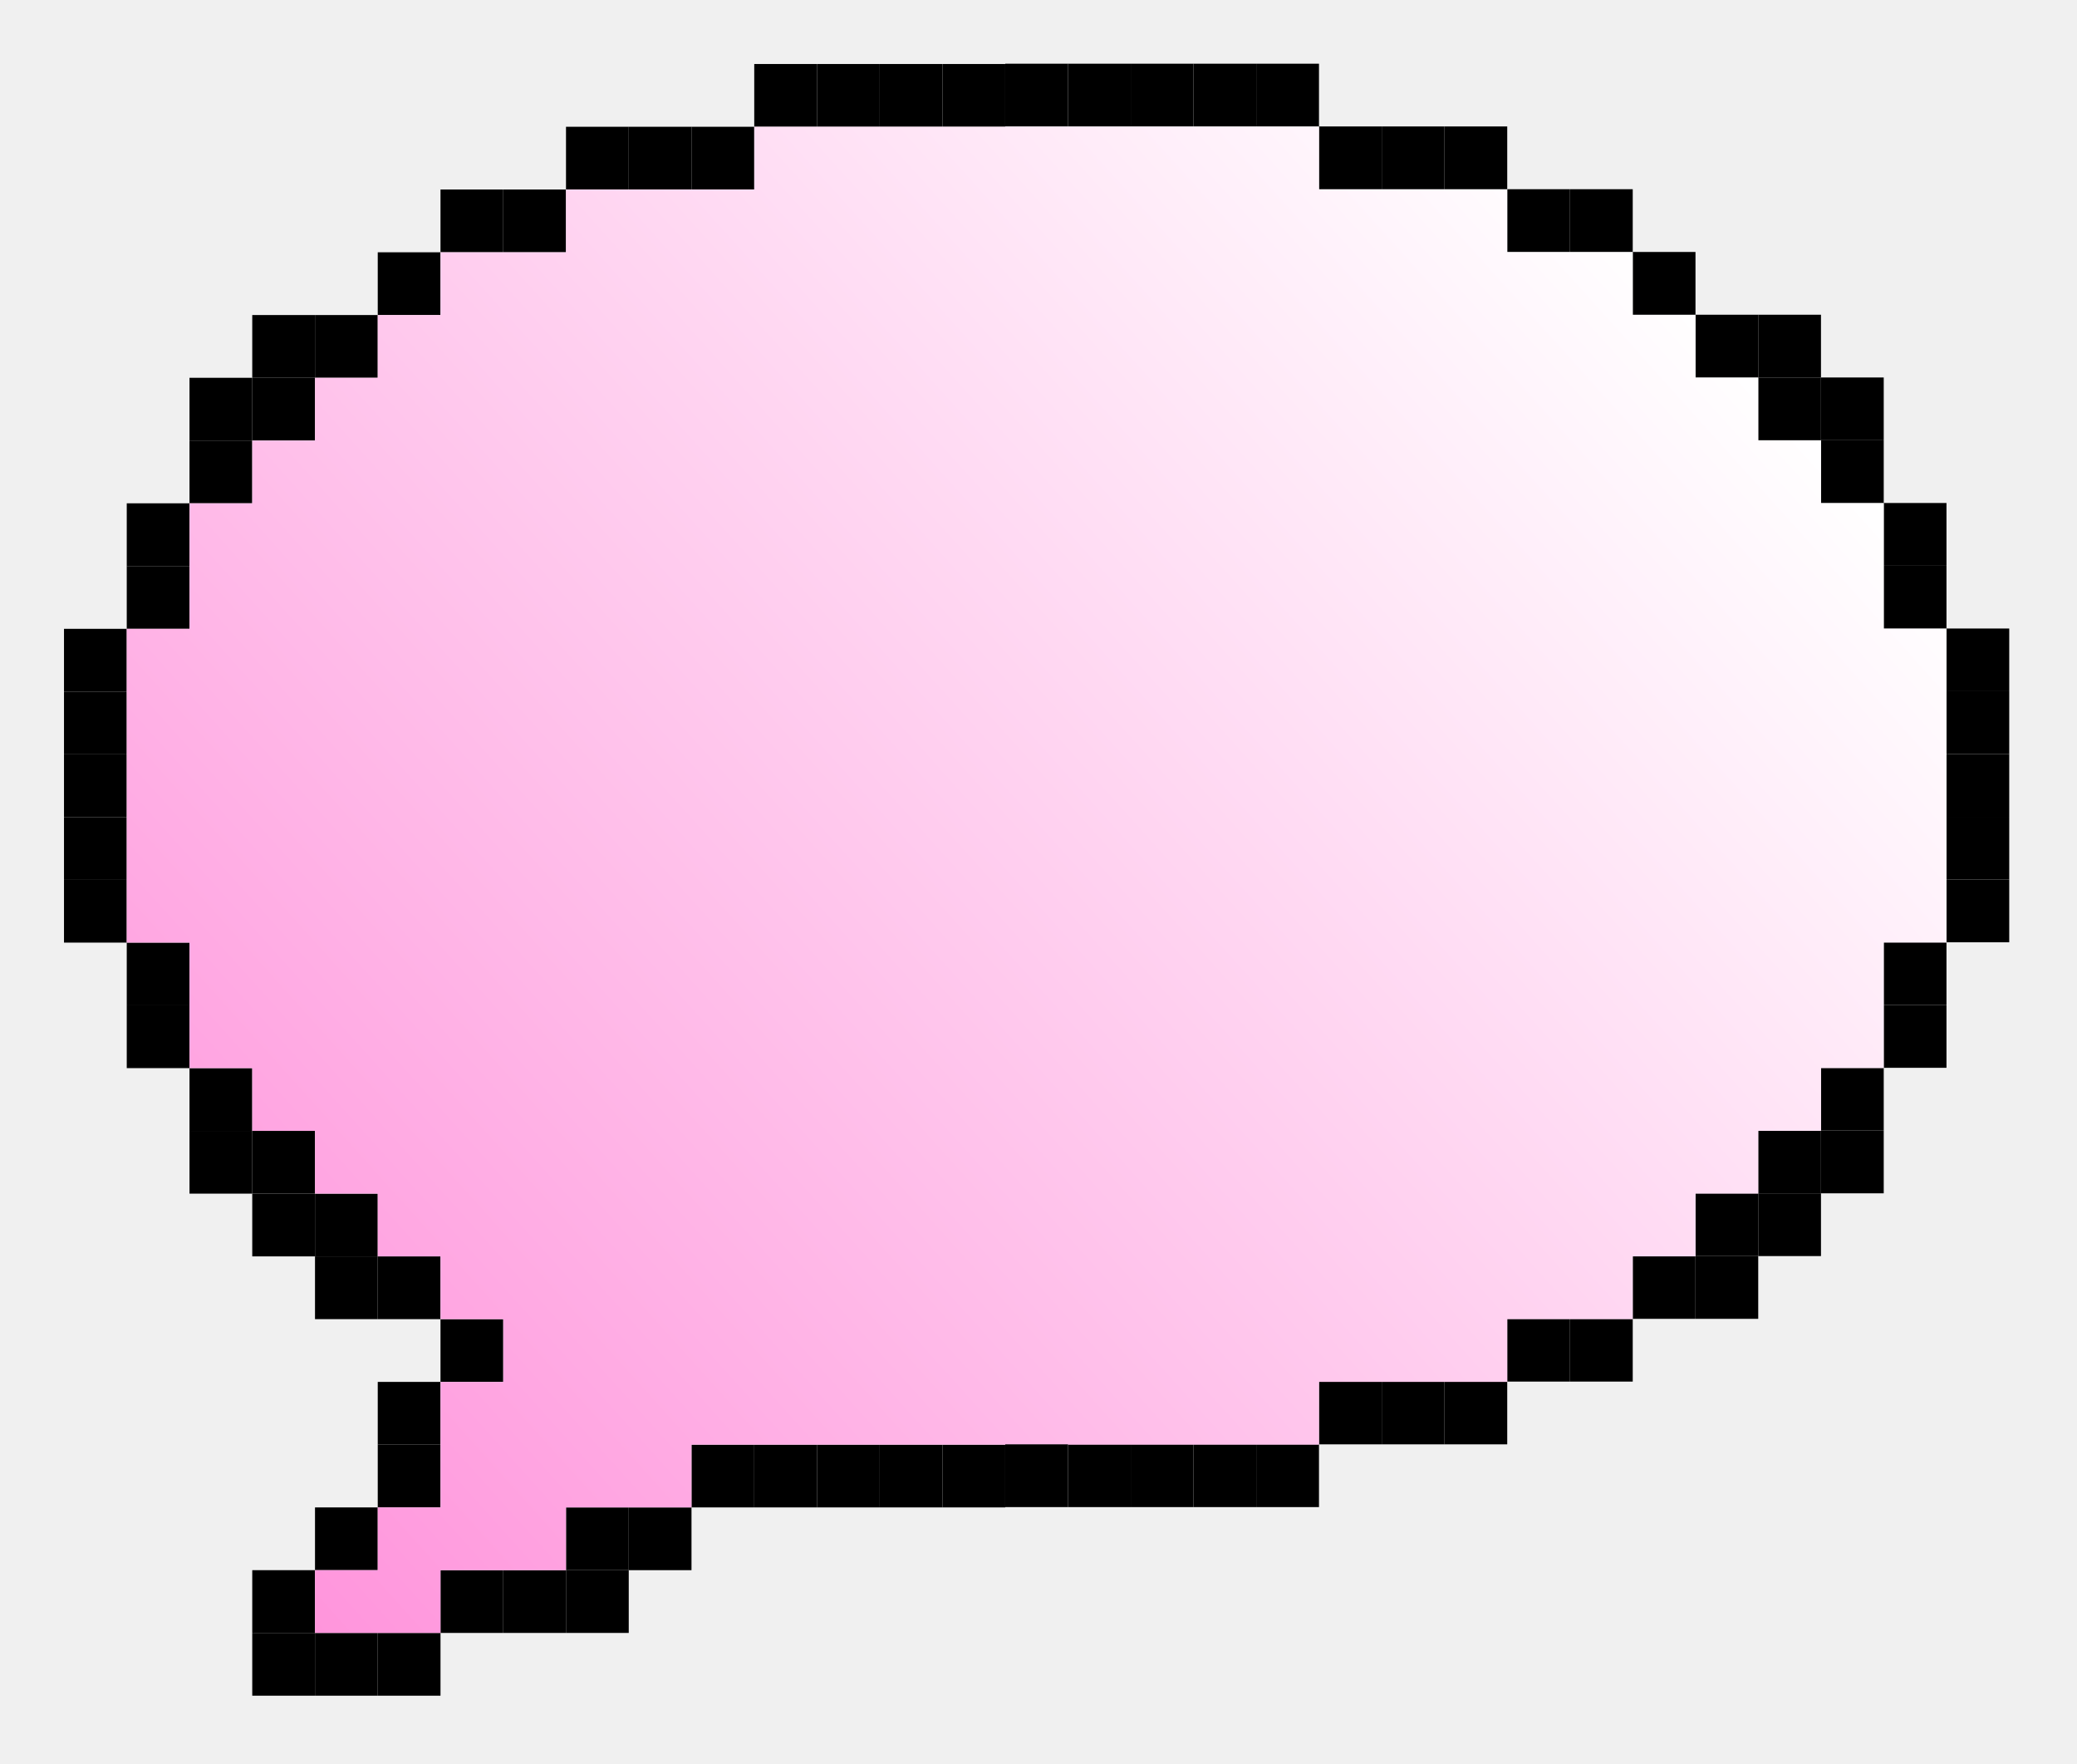
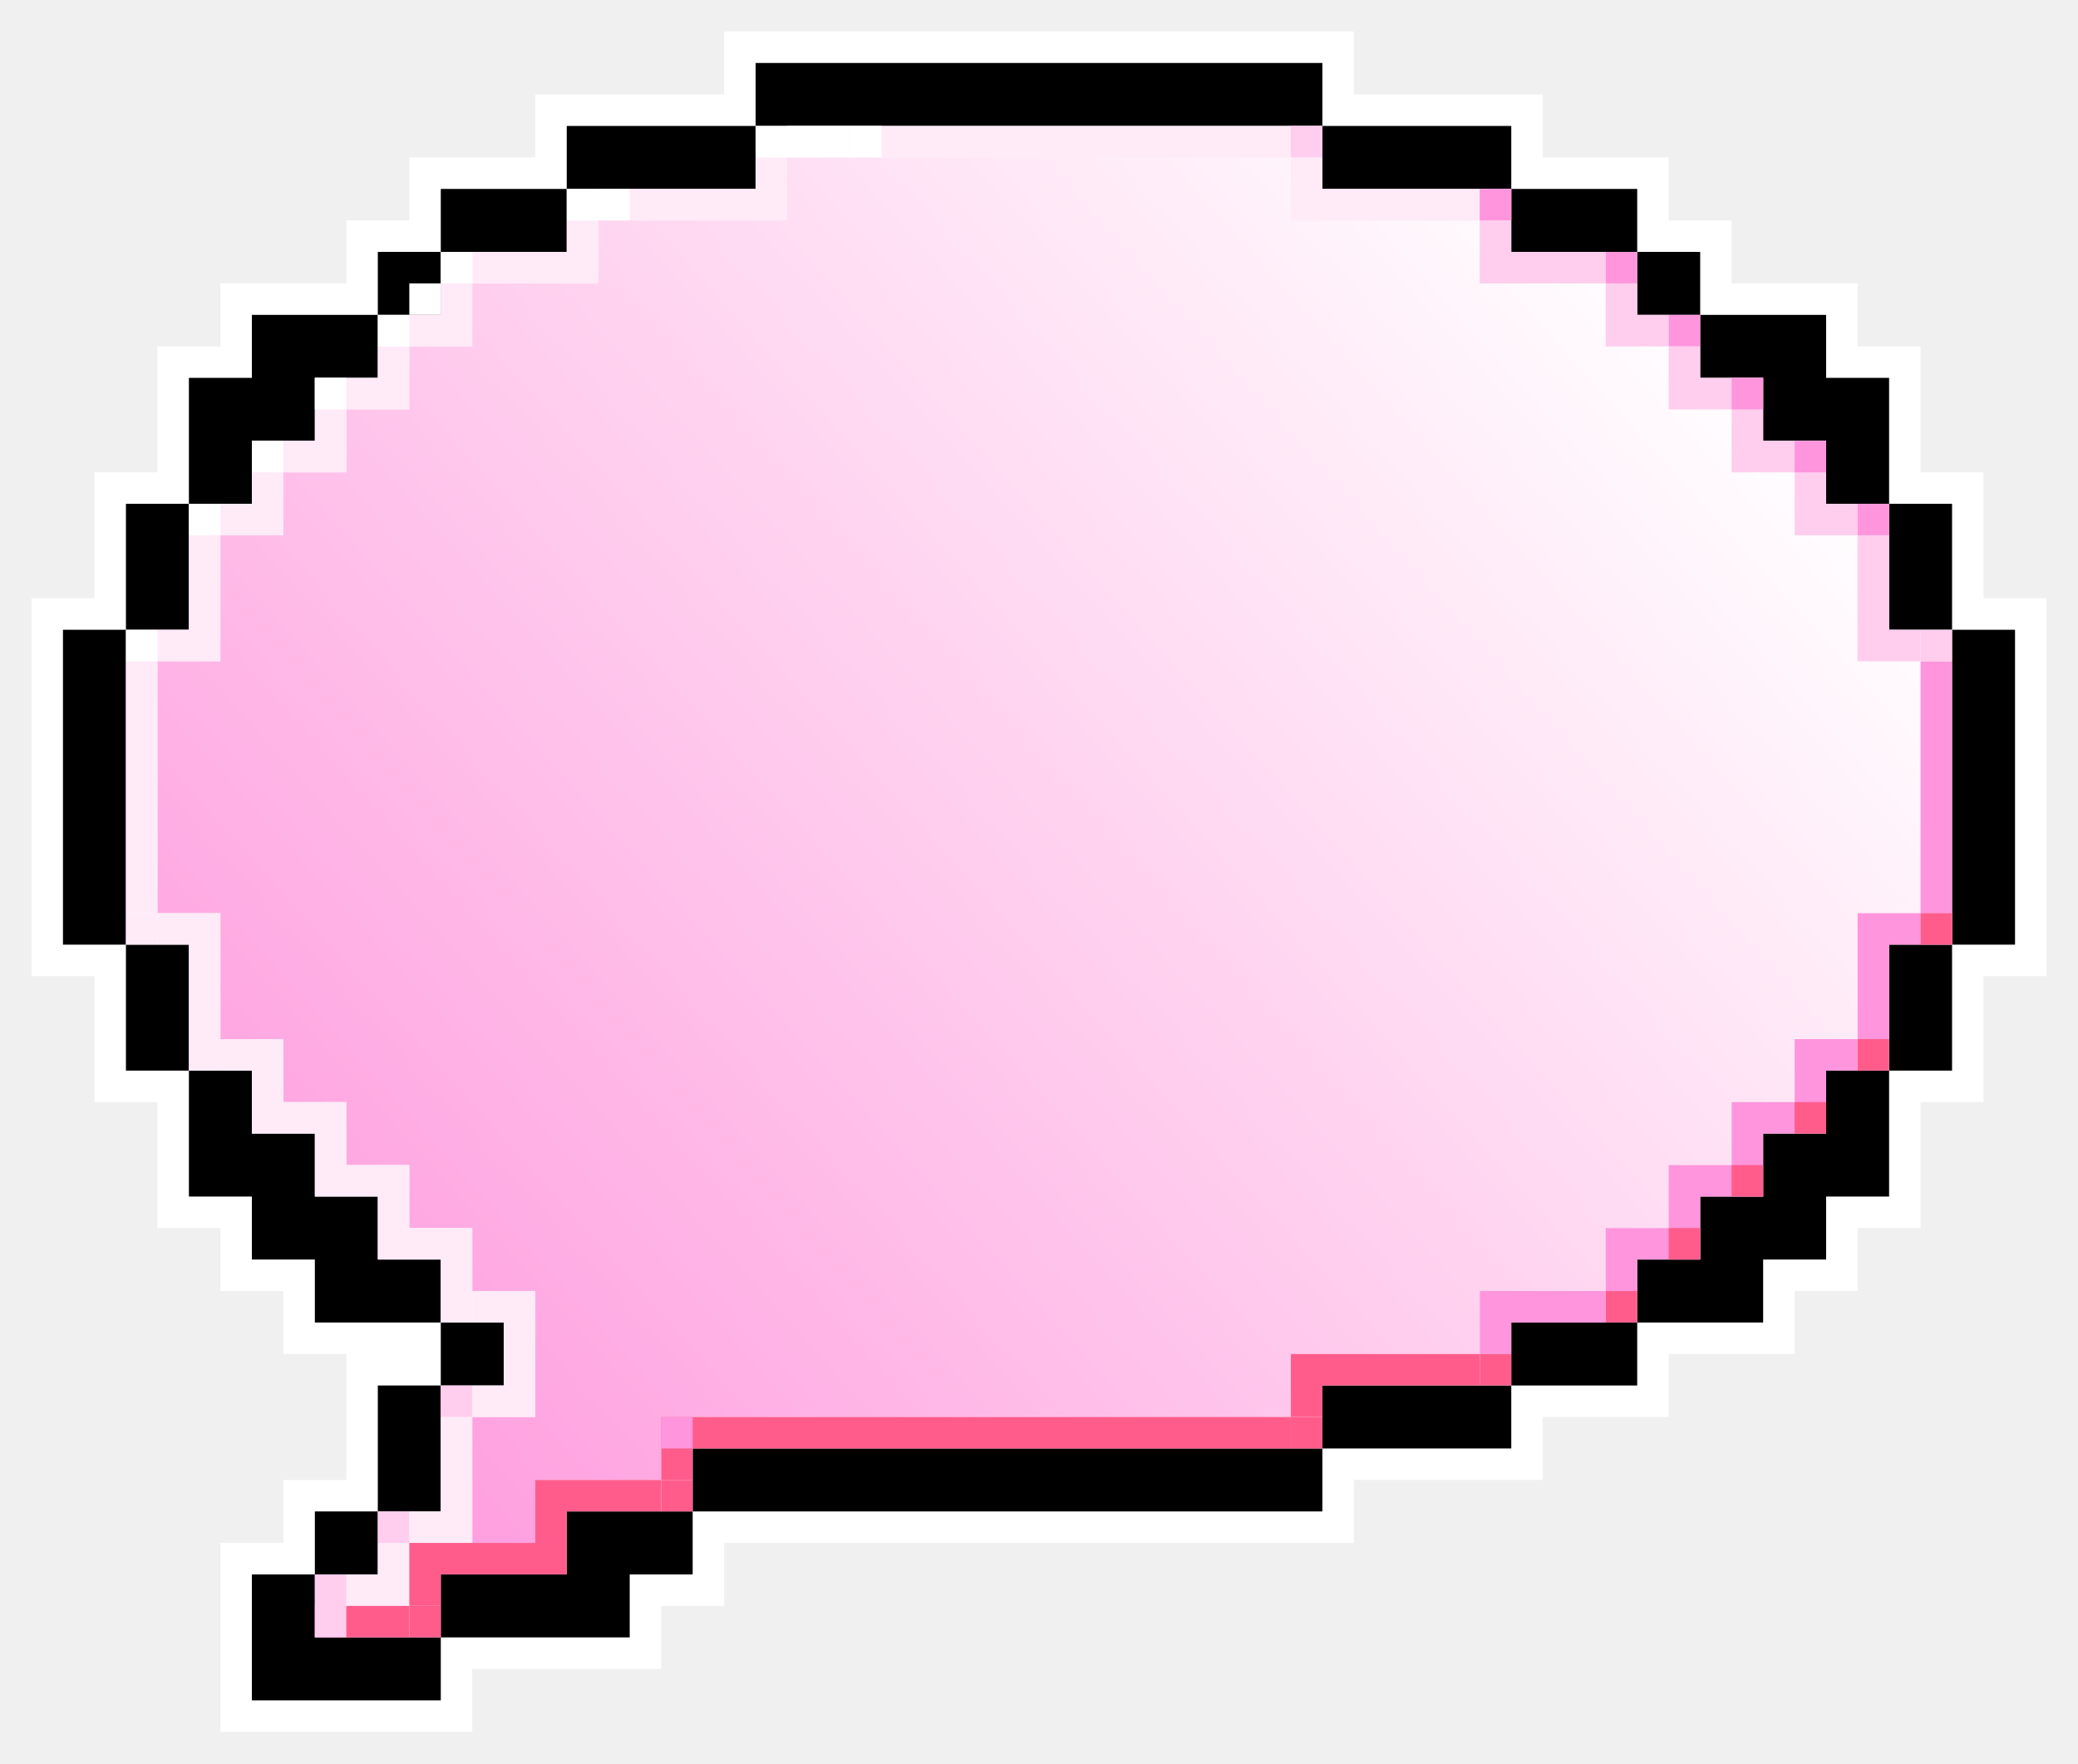
- <svg xmlns="http://www.w3.org/2000/svg" id="Layer_1" data-name="Layer 1" viewBox="0 0 66.2 56.2">
+ <svg xmlns="http://www.w3.org/2000/svg" id="Layer_1" data-name="Layer 1" viewBox="0 0 66 56">
  <defs>
    <style>
      .cls-1 {
+         fill: #ff95dc;
+       }
+ 
+       .cls-2 {
+         fill: #ff5c8c;
+       }
+ 
+       .cls-3 {
        fill: url(#linear-gradient);
      }
+ 
+       .cls-4 {
+         fill: #fff;
+       }
+ 
+       .cls-5 {
+         fill: #ffcdee;
+       }
+ 
+       .cls-6 {
+         fill: #ffeaf8;
+       }
    </style>
-     <linearGradient id="linear-gradient" x1="6.91" y1="48.56" x2="52.43" y2="7.58" gradientUnits="userSpaceOnUse">
+     <linearGradient id="linear-gradient" x1="6.87" y1="48.53" x2="52.39" y2="7.55" gradientUnits="userSpaceOnUse">
      <stop offset="0" stop-color="#ff95dc" />
+       <stop offset=".52" stop-color="#ffcdee" />
      <stop offset="1" stop-color="#fff" />
    </linearGradient>
  </defs>
-   <rect x="24.04" y="2.04" width="2" height="2" />
-   <rect x="26.04" y="2.04" width="2" height="2" />
-   <rect x="28.04" y="2.04" width="2" height="2" />
-   <rect x="30.04" y="2.04" width="2" height="2" />
-   <rect x="18.04" y="4.04" width="2" height="2" />
-   <rect x="20.04" y="4.04" width="2" height="2" />
-   <rect x="22.04" y="4.04" width="2" height="2" />
-   <rect x="14.04" y="6.04" width="2" height="2" />
-   <rect x="16.04" y="6.04" width="2" height="2" />
-   <rect x="12.04" y="8.04" width="2" height="2" />
-   <rect x="8.04" y="10.04" width="2" height="2" />
-   <rect x="10.04" y="10.04" width="2" height="2" />
-   <rect x="6.04" y="12.04" width="2" height="2" />
-   <rect x="8.04" y="12.04" width="2" height="2" />
-   <rect x="6.04" y="14.04" width="2" height="2" />
-   <rect x="4.04" y="16.04" width="2" height="2" />
-   <rect x="4.04" y="18.04" width="2" height="2" />
-   <rect x="2.04" y="20.04" width="2" height="2" />
-   <rect x="2.04" y="22.04" width="2" height="2" />
-   <rect x="2.04" y="24.04" width="2" height="2" />
-   <rect x="2.04" y="26.04" width="2" height="2" />
-   <rect x="2.04" y="28.04" width="2" height="2" />
-   <rect x="4.04" y="30.04" width="2" height="2" />
-   <rect x="4.04" y="32.04" width="2" height="2" />
-   <rect x="6.04" y="34.04" width="2" height="2" />
-   <rect x="6.04" y="36.04" width="2" height="2" />
-   <rect x="8.04" y="36.04" width="2" height="2" />
-   <rect x="8.04" y="38.04" width="2" height="2" />
-   <rect x="10.04" y="38.04" width="2" height="2" />
-   <rect x="10.04" y="40.04" width="2" height="2" />
-   <rect x="12.04" y="40.04" width="2" height="2" />
-   <rect x="14.04" y="42.04" width="2" height="2" />
-   <rect x="12.04" y="44.04" width="2" height="2" />
-   <rect x="12.04" y="46.04" width="2" height="2" />
-   <rect x="22.04" y="46.04" width="2" height="2" />
-   <rect x="24.04" y="46.04" width="2" height="2" />
-   <rect x="26.04" y="46.04" width="2" height="2" />
-   <rect x="28.04" y="46.04" width="2" height="2" />
-   <rect x="30.04" y="46.04" width="2" height="2" />
-   <rect x="10.04" y="48.04" width="2" height="2" />
-   <rect x="18.04" y="48.04" width="2" height="2" />
-   <rect x="20.04" y="48.04" width="2" height="2" />
-   <rect x="8.04" y="50.04" width="2" height="2" />
-   <rect x="14.04" y="50.04" width="2" height="2" />
-   <rect x="16.04" y="50.04" width="2" height="2" />
-   <rect x="18.04" y="50.04" width="2" height="2" />
-   <rect x="40.04" y="2.04" width="2" height="2" transform="translate(82.08 6.07) rotate(-180)" />
-   <rect x="38.04" y="2.04" width="2" height="2" transform="translate(78.08 6.07) rotate(-180)" />
-   <rect x="36.04" y="2.04" width="2" height="2" transform="translate(74.08 6.07) rotate(-180)" />
-   <rect x="34.04" y="2.04" width="2" height="2" transform="translate(70.08 6.07) rotate(-180)" />
-   <rect x="46.04" y="4.04" width="2" height="2" transform="translate(94.08 10.07) rotate(-180)" />
-   <rect x="44.04" y="4.04" width="2" height="2" transform="translate(90.08 10.07) rotate(-180)" />
-   <rect x="42.04" y="4.04" width="2" height="2" transform="translate(86.08 10.07) rotate(-180)" />
-   <rect x="50.04" y="6.04" width="2" height="2" transform="translate(102.08 14.07) rotate(-180)" />
-   <rect x="48.04" y="6.04" width="2" height="2" transform="translate(98.08 14.07) rotate(-180)" />
-   <rect x="52.04" y="8.04" width="2" height="2" transform="translate(106.08 18.07) rotate(-180)" />
-   <rect x="56.04" y="10.04" width="2" height="2" transform="translate(114.08 22.07) rotate(-180)" />
-   <rect x="54.04" y="10.04" width="2" height="2" transform="translate(110.08 22.07) rotate(-180)" />
-   <rect x="58.04" y="12.04" width="2" height="2" transform="translate(118.08 26.07) rotate(-180)" />
-   <rect x="56.04" y="12.04" width="2" height="2" transform="translate(114.08 26.07) rotate(-180)" />
-   <rect x="58.04" y="14.04" width="2" height="2" transform="translate(118.08 30.07) rotate(-180)" />
-   <rect x="60.04" y="16.04" width="2" height="2" transform="translate(122.08 34.07) rotate(-180)" />
-   <rect x="60.04" y="18.04" width="2" height="2" transform="translate(122.08 38.07) rotate(-180)" />
-   <rect x="62.04" y="20.04" width="2" height="2" transform="translate(126.08 42.07) rotate(-180)" />
-   <rect x="62.04" y="22.04" width="2" height="2" transform="translate(126.08 46.07) rotate(-180)" />
-   <rect x="62.04" y="24.04" width="2" height="2" transform="translate(126.08 50.07) rotate(-180)" />
-   <rect x="62.04" y="26.04" width="2" height="2" transform="translate(126.08 54.07) rotate(-180)" />
-   <rect x="62.04" y="28.04" width="2" height="2" transform="translate(126.08 58.07) rotate(-180)" />
-   <rect x="60.04" y="30.04" width="2" height="2" transform="translate(122.08 62.07) rotate(-180)" />
-   <rect x="60.04" y="32.04" width="2" height="2" transform="translate(122.08 66.07) rotate(-180)" />
-   <rect x="58.04" y="34.04" width="2" height="2" transform="translate(118.08 70.07) rotate(-180)" />
-   <rect x="58.04" y="36.04" width="2" height="2" transform="translate(118.08 74.07) rotate(-180)" />
-   <rect x="56.04" y="36.04" width="2" height="2" transform="translate(114.08 74.07) rotate(-180)" />
-   <rect x="56.04" y="38.04" width="2" height="2" transform="translate(114.08 78.07) rotate(-180)" />
-   <rect x="54.04" y="38.04" width="2" height="2" transform="translate(110.08 78.07) rotate(-180)" />
-   <rect x="54.04" y="40.04" width="2" height="2" transform="translate(110.08 82.07) rotate(-180)" />
-   <rect x="52.04" y="40.04" width="2" height="2" transform="translate(106.08 82.07) rotate(-180)" />
-   <rect x="50.04" y="42.04" width="2" height="2" transform="translate(102.08 86.07) rotate(-180)" />
-   <rect x="48.04" y="42.04" width="2" height="2" transform="translate(98.08 86.07) rotate(-180)" />
-   <rect x="46.04" y="44.04" width="2" height="2" transform="translate(94.08 90.07) rotate(-180)" />
-   <rect x="44.04" y="44.04" width="2" height="2" transform="translate(90.08 90.07) rotate(-180)" />
-   <rect x="42.04" y="44.04" width="2" height="2" transform="translate(86.08 90.07) rotate(-180)" />
-   <rect x="40.04" y="46.04" width="2" height="2" transform="translate(82.08 94.07) rotate(-180)" />
-   <rect x="38.04" y="46.04" width="2" height="2" transform="translate(78.08 94.07) rotate(-180)" />
-   <rect x="36.04" y="46.04" width="2" height="2" transform="translate(74.08 94.07) rotate(-180)" />
-   <rect x="34.04" y="46.04" width="2" height="2" transform="translate(70.08 94.07) rotate(-180)" />
-   <rect x="8.04" y="52.04" width="2" height="2" />
-   <rect x="10.04" y="52.04" width="2" height="2" />
-   <rect x="12.04" y="52.04" width="2" height="2" />
-   <rect x="32.04" y="2.04" width="2" height="2" transform="translate(66.08 6.07) rotate(-180)" />
-   <polygon class="cls-1" points="62.04 20.04 62.04 30.04 60.04 30.04 60.04 34.04 58.04 34.04 58.04 36.04 56.04 36.04 56.04 38.04 54.04 38.04 54.04 40.04 52.04 40.04 52.04 42.04 48.04 42.04 48.04 44.04 42.04 44.04 42.04 46.04 22.04 46.04 22.04 48.04 18.04 48.04 18.04 50.04 14.04 50.04 14.04 52.04 10.04 52.04 10.04 50.04 12.04 50.04 12.04 48.04 14.04 48.04 14.04 44.04 16.04 44.04 16.04 42.04 14.04 42.04 14.04 40.04 12.04 40.04 12.04 38.04 10.04 38.04 10.04 36.04 8.04 36.04 8.04 34.04 6.04 34.04 6.04 30.04 4.04 30.04 4.04 20.04 6.04 20.04 6.04 16.04 8.04 16.04 8.04 14.04 10.04 14.04 10.04 12.04 12.04 12.04 12.04 10.04 14.04 10.04 14.04 8.04 18.04 8.04 18.04 6.04 24.04 6.04 24.04 4.04 42.04 4.04 42.04 6.04 48.04 6.04 48.04 8.04 52.04 8.04 52.04 10.04 54.04 10.04 54.04 12.04 56.04 12.04 56.04 14.04 58.04 14.04 58.04 16.04 60.04 16.04 60.04 20.04 62.04 20.04" />
-   <rect x="32.04" y="46.04" width="2" height="2" transform="translate(66.08 94.07) rotate(-180)" />
+   <g>
+     <rect class="cls-4" x="23" y="1" width="20" height="4" />
+     <rect class="cls-4" x="17" y="3" width="8" height="4" />
+     <rect class="cls-4" x="13" y="5" width="6" height="4" />
+     <rect class="cls-4" x="11" y="7" width="4" height="4" />
+     <polygon class="cls-4" points="5 17 5 11 7 11 7 9 13 9 13 13 11 13 11 15 9 15 9 17 5 17" />
+     <rect class="cls-4" x="3" y="15" width="4" height="6" />
+     <rect class="cls-4" x="1" y="19" width="4" height="12" />
+     <rect class="cls-4" x="3" y="29" width="4" height="6" />
+     <polygon class="cls-4" points="9 43 9 41 7 41 7 39 5 39 5 33 9 33 9 35 11 35 11 37 13 37 13 39 15 39 15 43 9 43" />
+     <rect class="cls-4" x="13" y="41" width="4" height="4" />
+     <rect class="cls-4" x="11" y="43" width="4" height="6" />
+     <rect class="cls-4" x="9" y="47" width="4" height="4" />
+     <polygon class="cls-4" points="13 53 13 49 17 49 17 47 23 47 23 51 21 51 21 53 13 53" />
+     <rect class="cls-4" x="41" y="3" width="8" height="4" />
+     <rect class="cls-4" x="47" y="5" width="6" height="4" />
+     <rect class="cls-4" x="51" y="7" width="4" height="4" />
+     <polygon class="cls-4" points="57 17 57 15 55 15 55 13 53 13 53 9 59 9 59 11 61 11 61 17 57 17" />
+     <rect class="cls-4" x="59" y="15" width="4" height="6" />
+     <rect class="cls-4" x="61" y="19" width="4" height="12" />
+     <rect class="cls-4" x="59" y="29" width="4" height="6" />
+     <polygon class="cls-4" points="51 43 51 39 53 39 53 37 55 37 55 35 57 35 57 33 61 33 61 39 59 39 59 41 57 41 57 43 51 43" />
+     <rect class="cls-4" x="47" y="41" width="6" height="4" />
+     <rect class="cls-4" x="41" y="43" width="8" height="4" />
+     <rect class="cls-4" x="21" y="45" width="22" height="4" />
+     <polygon class="cls-4" points="7 55 7 49 11 49 11 51 15 51 15 55 7 55" />
+     <g>
+       <polygon points="28 4 30 4 32 4 34 4 36 4 38 4 40 4 42 4 42 2 40 2 38 2 36 2 34 2 32 2 30 2 28 2 26 2 24 2 24 4 26 4 28 4" />
+       <polygon points="22 6 24 6 24 4 22 4 20 4 18 4 18 6 20 6 22 6" />
+       <polygon points="18 8 18 6 16 6 14 6 14 8 16 8 18 8" />
+       <rect x="12" y="8" width="2" height="2" />
+       <polygon points="8 14 10 14 10 12 12 12 12 10 10 10 8 10 8 12 6 12 6 14 6 16 8 16 8 14" />
+       <polygon points="6 18 6 16 4 16 4 18 4 20 6 20 6 18" />
+       <polygon points="4 26 4 24 4 22 4 20 2 20 2 22 2 24 2 26 2 28 2 30 4 30 4 28 4 26" />
+       <polygon points="6 30 4 30 4 32 4 34 6 34 6 32 6 30" />
+       <polygon points="12 40 12 38 10 38 10 36 8 36 8 34 6 34 6 36 6 38 8 38 8 40 10 40 10 42 12 42 14 42 14 40 12 40" />
+       <rect x="14" y="42" width="2" height="2" />
+       <polygon points="14 46 14 44 12 44 12 46 12 48 14 48 14 46" />
+       <rect x="10" y="48" width="2" height="2" />
+       <polygon points="18 48 18 50 16 50 14 50 14 52 16 52 18 52 20 52 20 50 22 50 22 48 20 48 18 48" />
+       <polygon points="44 6 46 6 48 6 48 4 46 4 44 4 42 4 42 6 44 6" />
+       <polygon points="50 8 52 8 52 6 50 6 48 6 48 8 50 8" />
+       <rect x="52" y="8" width="2" height="2" />
+       <polygon points="56 12 56 14 58 14 58 16 60 16 60 14 60 12 58 12 58 10 56 10 54 10 54 12 56 12" />
+       <polygon points="60 20 62 20 62 18 62 16 60 16 60 18 60 20" />
+       <polygon points="62 20 62 22 62 24 62 26 62 28 62 30 64 30 64 28 64 26 64 24 64 22 64 20 62 20" />
+       <polygon points="60 32 60 34 62 34 62 32 62 30 60 30 60 32" />
+       <polygon points="58 36 56 36 56 38 54 38 54 40 52 40 52 42 54 42 56 42 56 40 58 40 58 38 60 38 60 36 60 34 58 34 58 36" />
+       <polygon points="48 42 48 44 50 44 52 44 52 42 50 42 48 42" />
+       <polygon points="44 44 42 44 42 46 44 46 46 46 48 46 48 44 46 44 44 44" />
+       <polygon points="38 46 36 46 34 46 32 46 30 46 28 46 26 46 24 46 22 46 22 48 24 48 26 48 28 48 30 48 32 48 34 48 36 48 38 48 40 48 42 48 42 46 40 46 38 46" />
+       <polygon points="10 52 10 50 8 50 8 52 8 54 10 54 12 54 14 54 14 52 12 52 10 52" />
+     </g>
+   </g>
+   <polygon class="cls-3" points="59 17 57 17 57 15 55 15 55 13 53 13 53 11 51 11 51 9 47 9 47 7 41 7 41 5 25 5 25 7 19 7 19 9 15 9 15 11 13 11 13 13 11 13 11 15 9 15 9 17 7 17 7 21 5 21 5 29 7 29 7 33 9 33 9 35 11 35 11 37 13 37 13 39 15 39 15 41 17 41 17 45 15 45 15 49 17 49 17 47 21 47 21 45 41 45 41 43 47 43 47 41 51 41 51 39 53 39 53 37 55 37 55 35 57 35 57 33 59 33 59 29 61 29 61 21 59 21 59 17" />
+   <g>
+     <rect class="cls-6" x="25" y="4" width="16" height="1" />
+     <polygon class="cls-6" points="25 7 25 5 24 5 24 6 19 6 19 7 25 7" />
+     <rect class="cls-4" x="24" y="4" width="1" height="1" />
+     <rect class="cls-4" x="25" y="4" width="1" height="1" />
+     <rect class="cls-4" x="26" y="4" width="1" height="1" />
+     <rect class="cls-4" x="27" y="4" width="1" height="1" />
+     <polygon class="cls-6" points="19 9 19 7 18 7 18 8 15 8 15 9 19 9" />
+     <rect class="cls-4" x="18" y="6" width="1" height="1" />
+     <rect class="cls-4" x="19" y="6" width="1" height="1" />
+     <rect class="cls-4" x="13" y="9" width="1" height="1" />
+     <polygon class="cls-6" points="15 11 15 9 14 9 14 10 13 10 13 11 15 11" />
+     <rect class="cls-4" x="14" y="8" width="1" height="1" />
+     <polygon class="cls-6" points="9 17 9 15 11 15 11 13 13 13 13 11 12 11 12 12 10 12 10 14 8 14 8 16 7 16 7 17 9 17" />
+     <rect class="cls-4" x="12" y="10" width="1" height="1" />
+     <rect class="cls-4" x="10" y="12" width="1" height="1" />
+     <rect class="cls-4" x="8" y="14" width="1" height="1" />
+     <polygon class="cls-6" points="7 21 7 17 6 17 6 20 5 20 5 21 7 21" />
+     <rect class="cls-4" x="6" y="16" width="1" height="1" />
+     <rect class="cls-6" x="4" y="21" width="1" height="8" />
+     <rect class="cls-4" x="4" y="20" width="1" height="1" />
+     <polygon class="cls-6" points="7 29 5 29 5 30 6 30 6 33 7 33 7 29" />
+     <rect class="cls-6" x="4" y="29" width="1" height="1" />
+     <polygon class="cls-6" points="15 39 13 39 13 37 11 37 11 35 9 35 9 33 7 33 7 34 8 34 8 36 10 36 10 38 12 38 12 40 14 40 14 41 15 41 15 39" />
+     <rect class="cls-6" x="6" y="33" width="1" height="1" />
+     <polygon class="cls-6" points="17 41 15 41 15 42 16 42 16 44 15 44 15 45 17 45 17 41" />
+     <rect class="cls-6" x="14" y="41" width="1" height="1" />
+     <polygon class="cls-6" points="15 49 15 45 14 45 14 48 13 48 13 49 15 49" />
+     <rect class="cls-5" x="14" y="44" width="1" height="1" />
+     <polygon class="cls-6" points="13 51 13 49 12 49 12 50 11 50 11 51 13 51" />
+     <rect class="cls-5" x="12" y="48" width="1" height="1" />
+     <polygon class="cls-2" points="17 47 17 49 15 49 13 49 13 51 14 51 14 50 18 50 18 48 21 48 21 47 17 47" />
+     <polygon class="cls-6" points="41 7 47 7 47 6 42 6 42 5 41 5 41 7" />
+     <rect class="cls-6" x="41" y="4" width="1" height="1" />
+     <polygon class="cls-5" points="47 9 51 9 51 8 48 8 48 7 47 7 47 9" />
+     <rect class="cls-5" x="47" y="6" width="1" height="1" />
+     <polygon class="cls-5" points="51 11 53 11 53 10 52 10 52 9 51 9 51 11" />
+     <rect class="cls-1" x="51" y="8" width="1" height="1" />
+     <rect class="cls-1" x="47" y="6" width="1" height="1" />
+     <rect class="cls-5" x="41" y="4" width="1" height="1" />
+     <polygon class="cls-5" points="53 13 55 13 55 15 57 15 57 17 59 17 59 16 58 16 58 14 56 14 56 12 54 12 54 11 53 11 53 13" />
+     <rect class="cls-1" x="53" y="10" width="1" height="1" />
+     <rect class="cls-1" x="55" y="12" width="1" height="1" />
+     <rect class="cls-1" x="57" y="14" width="1" height="1" />
+     <polygon class="cls-5" points="59 21 61 21 61 20 60 20 60 17 59 17 59 21" />
+     <rect class="cls-1" x="59" y="16" width="1" height="1" />
+     <rect class="cls-1" x="61" y="21" width="1" height="8" />
+     <rect class="cls-5" x="61" y="20" width="1" height="1" />
+     <polygon class="cls-1" points="59 29 59 33 60 33 60 30 61 30 61 29 59 29" />
+     <rect class="cls-1" x="61" y="29" width="1" height="1" />
+     <polygon class="cls-1" points="57 33 57 35 55 35 55 37 53 37 53 39 51 39 51 41 52 41 52 40 54 40 54 38 56 38 56 36 58 36 58 34 59 34 59 33 57 33" />
+     <rect class="cls-2" x="59" y="33" width="1" height="1" />
+     <rect class="cls-2" x="61" y="29" width="1" height="1" />
+     <rect class="cls-2" x="57" y="35" width="1" height="1" />
+     <rect class="cls-2" x="55" y="37" width="1" height="1" />
+     <rect class="cls-2" x="53" y="39" width="1" height="1" />
+     <polygon class="cls-1" points="47 41 47 43 48 43 48 42 51 42 51 41 47 41" />
+     <rect class="cls-2" x="51" y="41" width="1" height="1" />
+     <polygon class="cls-2" points="41 43 41 45 42 45 42 44 47 44 47 43 41 43" />
+     <rect class="cls-2" x="47" y="43" width="1" height="1" />
+     <polygon class="cls-2" points="21 45 21 47 22 47 22 46 41 46 41 45 21 45" />
+     <rect class="cls-2" x="21" y="47" width="1" height="1" />
+     <rect class="cls-2" x="41" y="45" width="1" height="1" />
+     <polygon class="cls-2" points="11 51 10 51 10 52 13 52 13 51 11 51" />
+     <rect class="cls-5" x="10" y="50" width="1" height="1" />
+     <rect class="cls-5" x="10" y="51" width="1" height="1" />
+     <rect class="cls-2" x="13" y="51" width="1" height="1" />
+   </g>
+   <rect class="cls-1" x="21" y="45" width="1" height="1" />
</svg>
